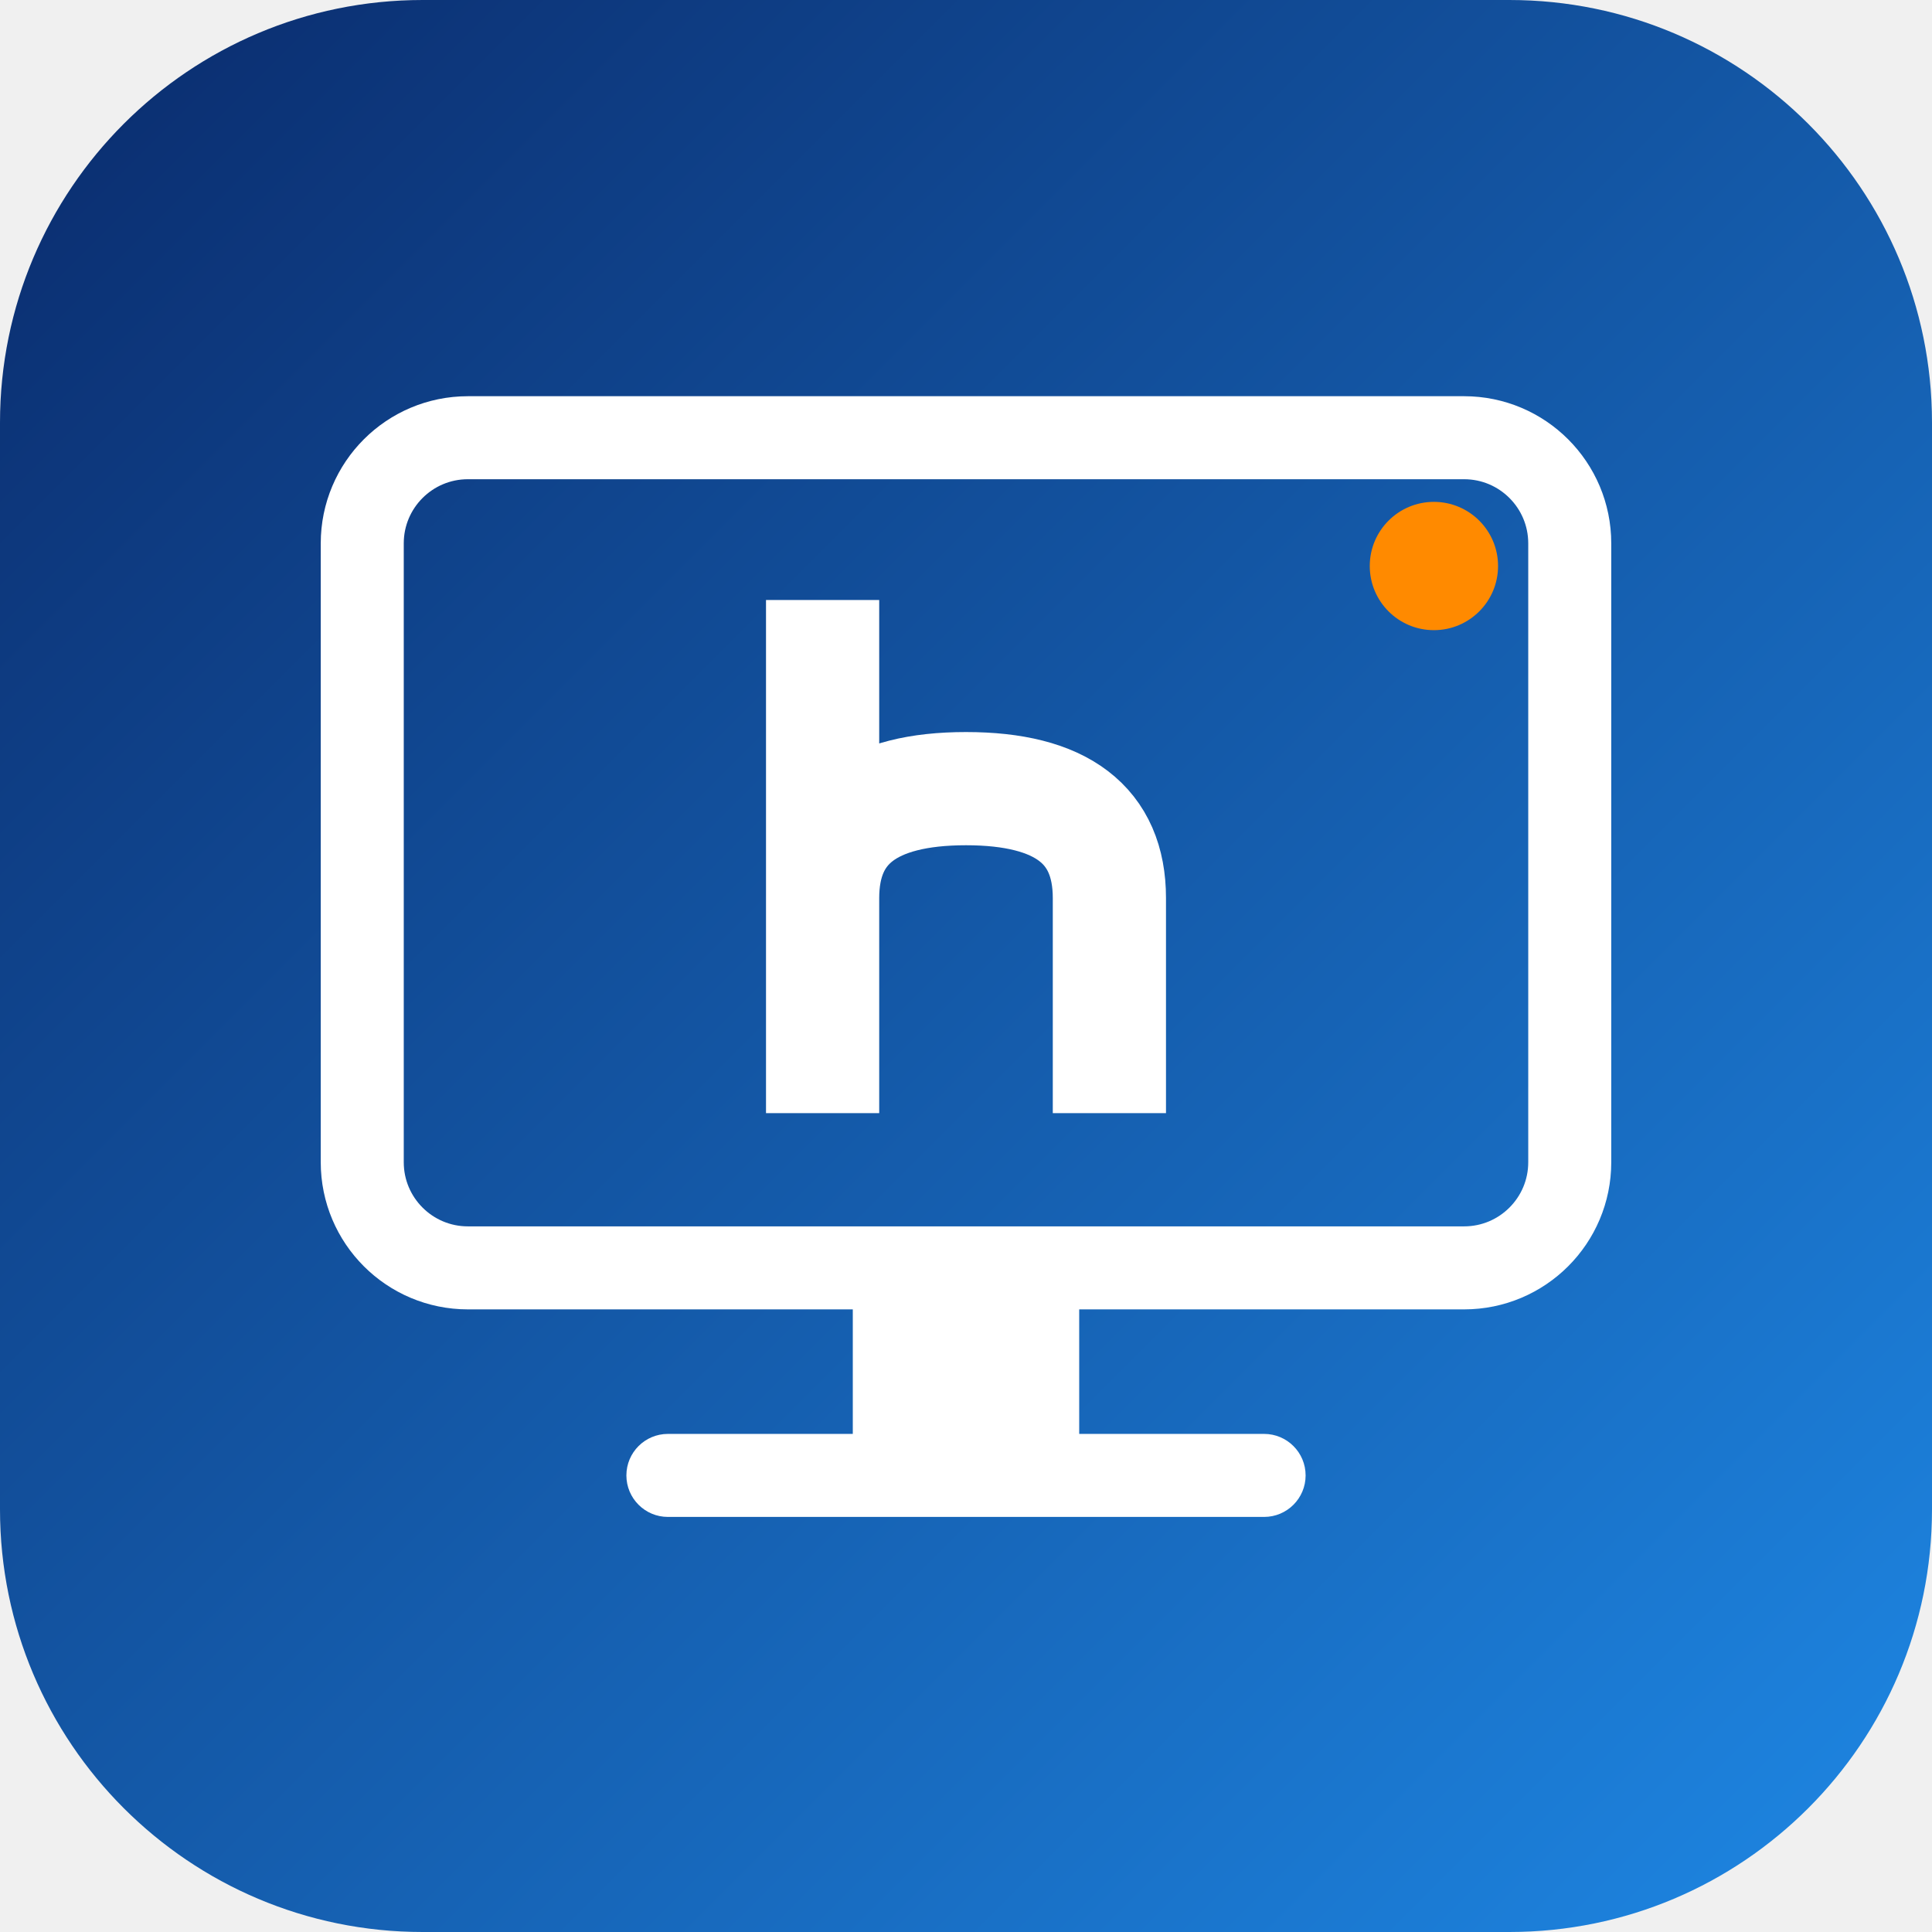
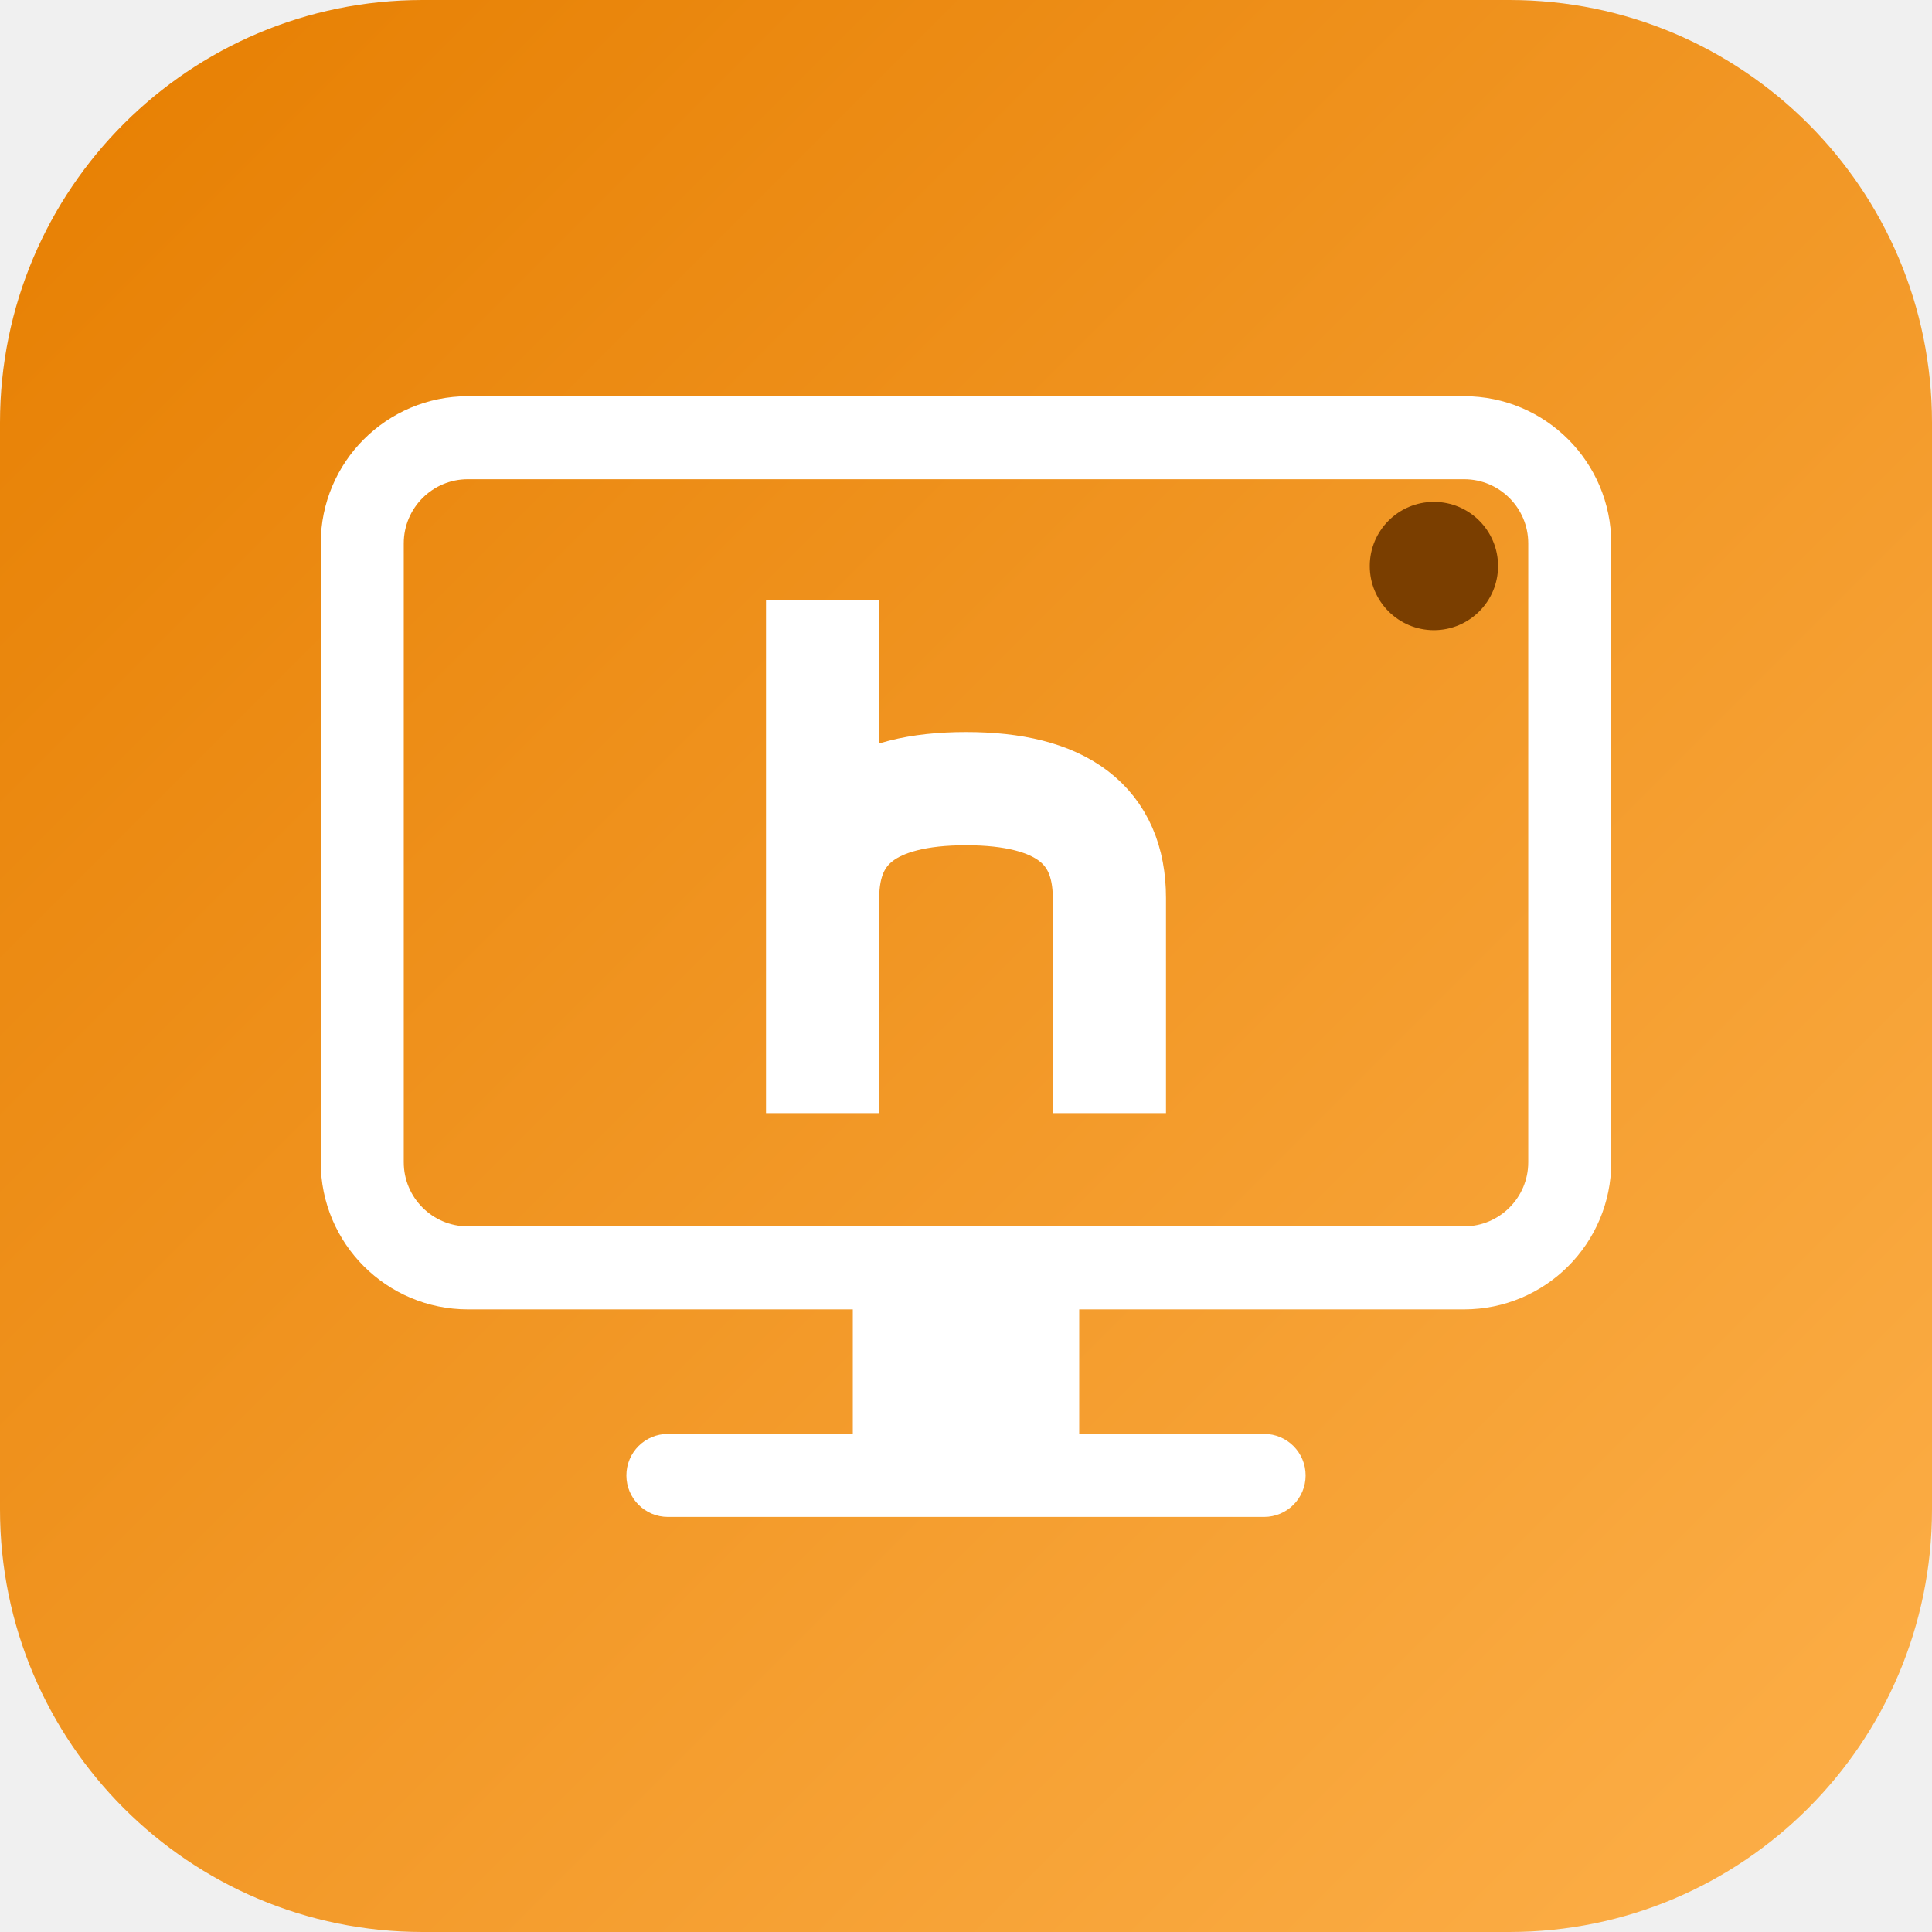
<svg xmlns="http://www.w3.org/2000/svg" viewBox="0 0 1024 1024">
  <defs>
    <linearGradient id="g" x1="0" y1="0" x2="1" y2="1">
-       <stop offset="0" stop-color="#0A2A6B" />
-       <stop offset="1" stop-color="#1E88E5" />
+       <stop offset="0" stop-color="#E67E00" />
+       <stop offset="1" stop-color="#FDB04A" />
    </linearGradient>
  </defs>
  <rect width="1024" height="1024" rx="224" fill="url(#g)" />
  <rect x="192" y="232" width="640" height="440" rx="56" fill="none" stroke="#fff" stroke-width="44" />
  <rect x="452" y="672" width="120" height="96" fill="#fff" />
  <rect x="332" y="760" width="360" height="44" rx="22" fill="#fff" />
  <path d="M436 318 V590 M436 476 Q436 418 512 418 Q588 418 588 476 V590" fill="none" stroke="#fff" stroke-width="60" />
-   <circle cx="760" cy="300" r="34" fill="#FF8A00" />
+   <circle cx="760" cy="300" r="34" fill="#7A3E00" />
</svg>
